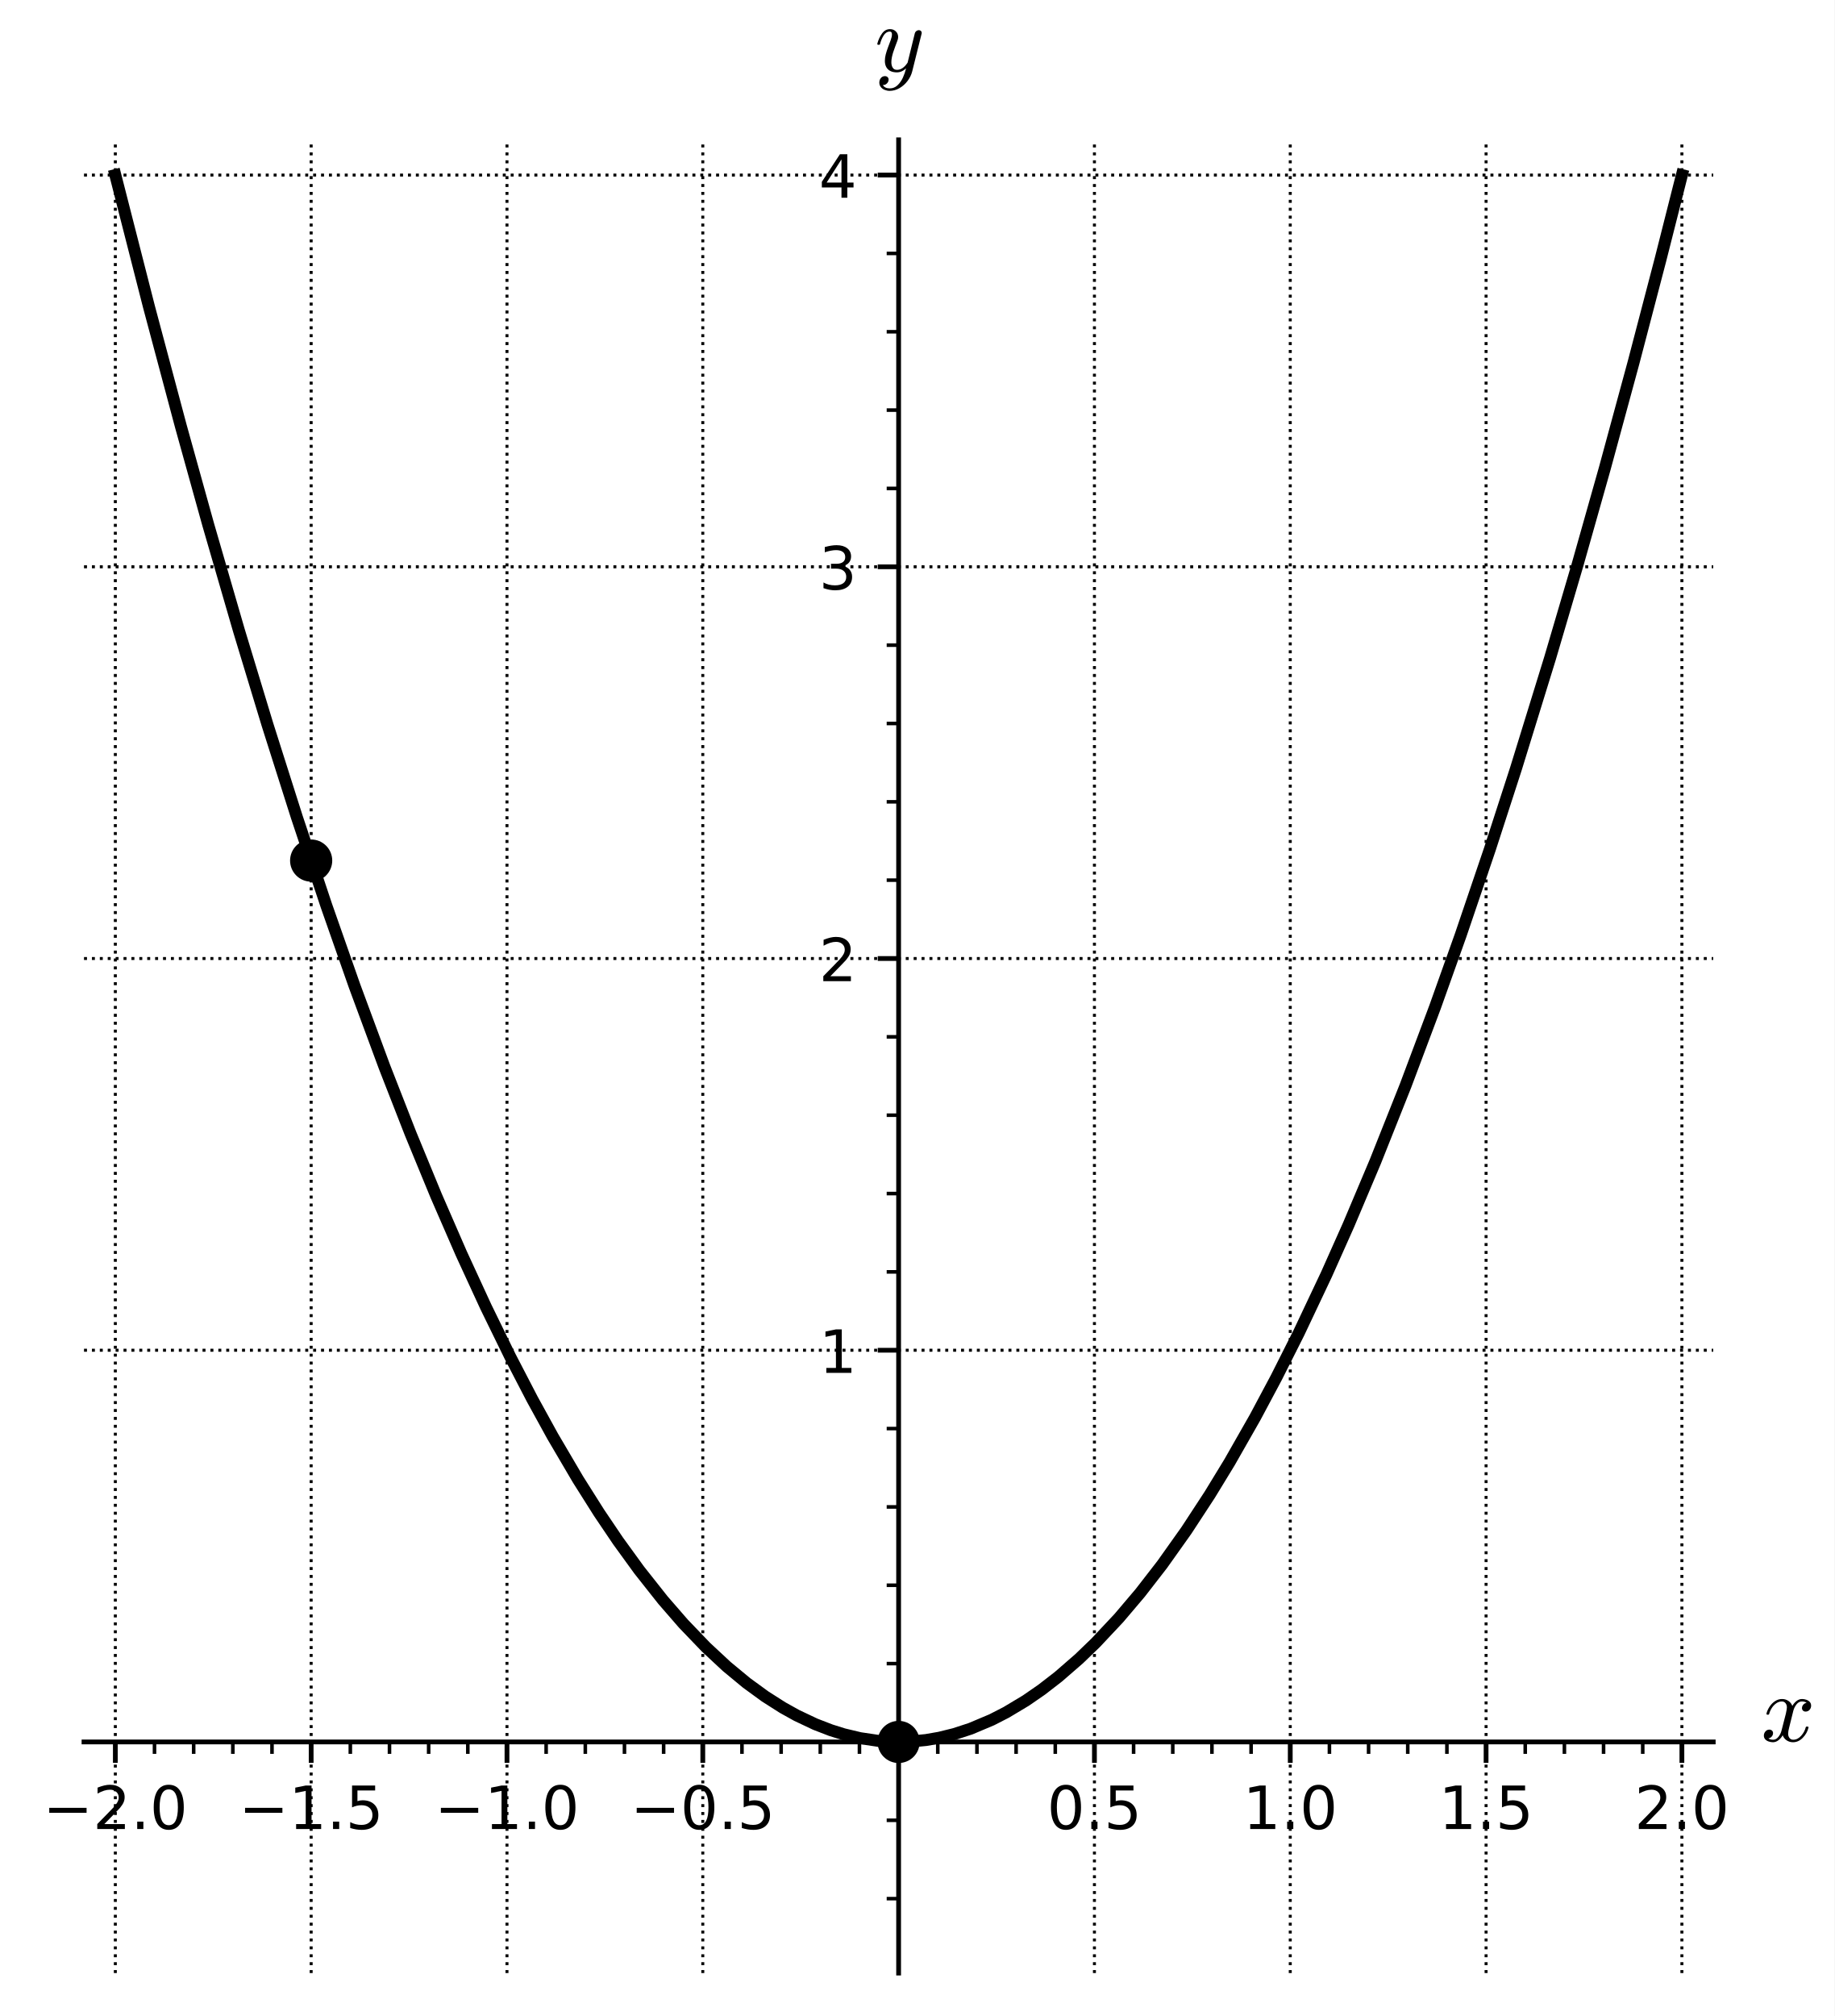
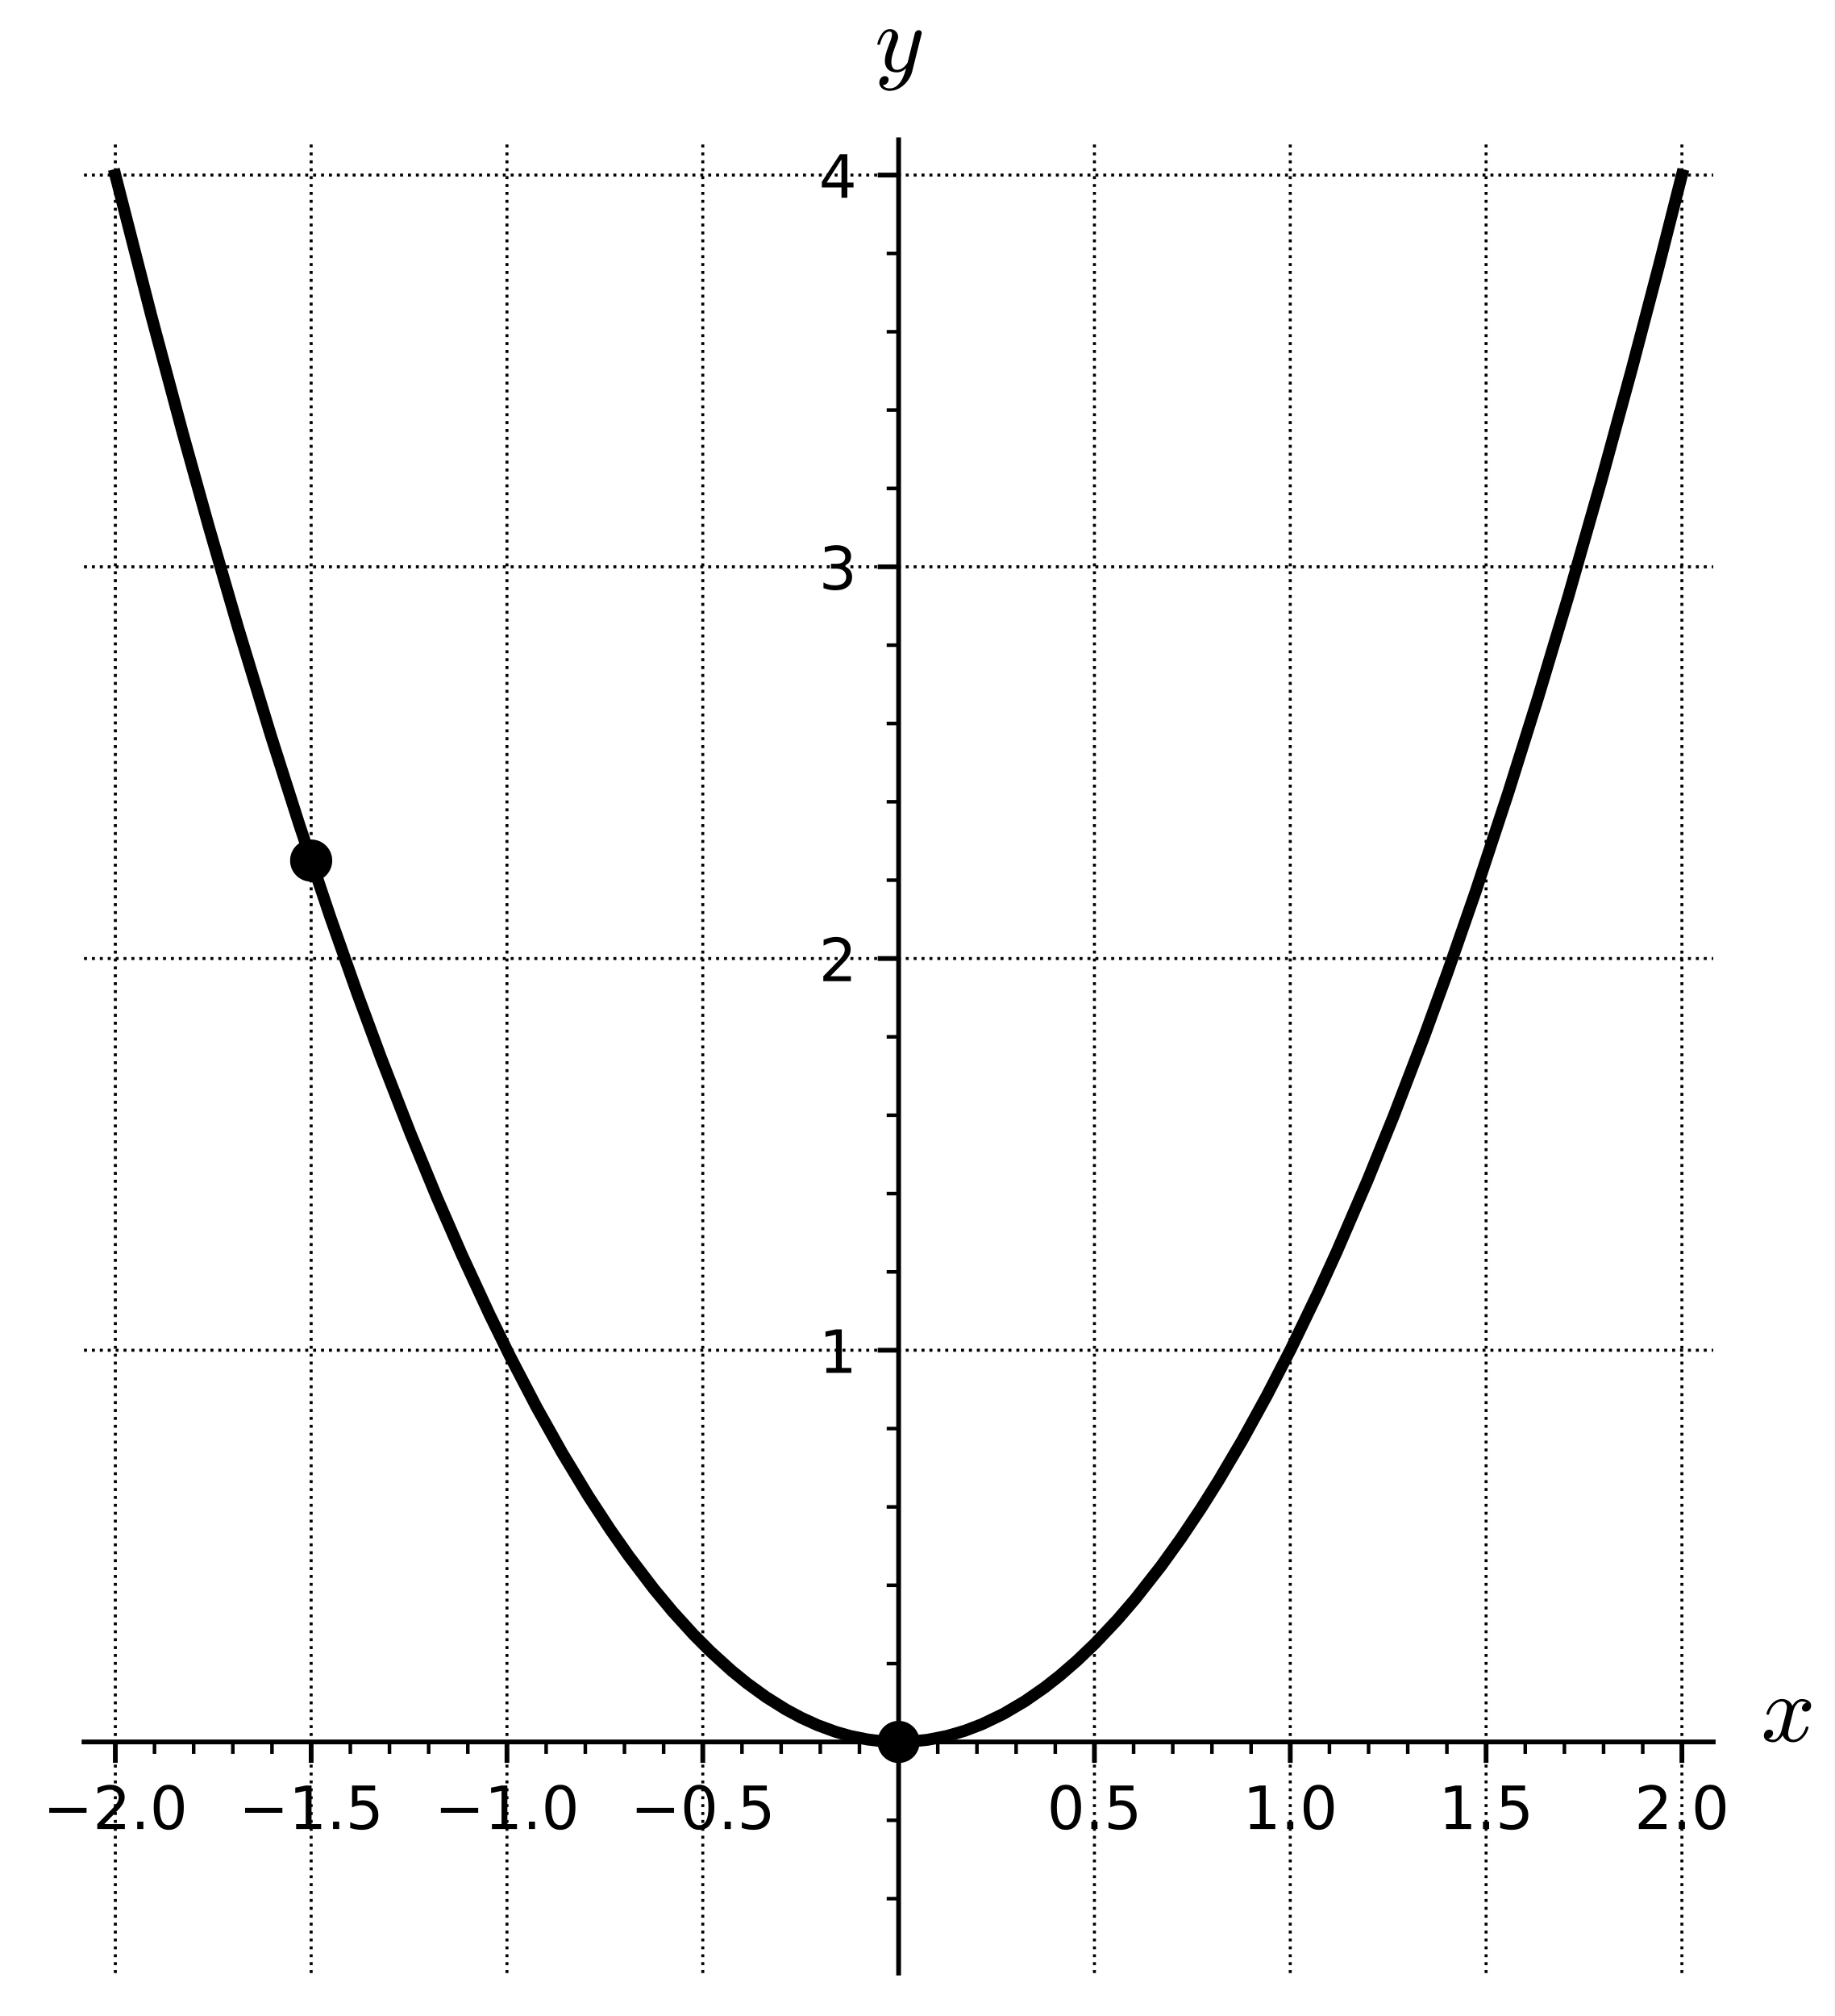
<svg xmlns="http://www.w3.org/2000/svg" xmlns:xlink="http://www.w3.org/1999/xlink" width="307.636pt" height="338.002pt" viewBox="0 0 307.636 338.002" version="1.1">
  <defs>
    <style type="text/css">*{stroke-linejoin: round; stroke-linecap: butt}</style>
  </defs>
  <g id="figure_1">
    <g id="patch_1">
      <path d="M 0 338.002  L 307.636 338.002  L 307.636 0  L 0 0  z " style="fill: #ffffff" />
    </g>
    <g id="axes_1">
      <g id="patch_2">
        <path d="M 14.087 330.803  L 287.296 330.803  L 287.296 23.442  L 14.087 23.442  z " style="fill: #ffffff" />
      </g>
      <g id="PathCollection_1">
-         <path d="M 150.692 295.59  C 151.629 295.59 152.529 295.217 153.192 294.554  C 153.855 293.891 154.227 292.992 154.227 292.054  C 154.227 291.116 153.855 290.217 153.192 289.554  C 152.529 288.891 151.629 288.519 150.692 288.519  C 149.754 288.519 148.855 288.891 148.192 289.554  C 147.529 290.217 147.156 291.116 147.156 292.054  C 147.156 292.992 147.529 293.891 148.192 294.554  C 148.855 295.217 149.754 295.59 150.692 295.59  z " clip-path="url(#pfb68def36b)" />
+         <path d="M 150.692 295.59  C 151.629 295.59 152.529 295.217 153.192 294.554  C 153.855 293.891 154.227 292.992 154.227 292.054  C 154.227 291.116 153.855 290.217 153.192 289.554  C 152.529 288.891 151.629 288.519 150.692 288.519  C 149.754 288.519 148.855 288.891 148.192 289.554  C 147.529 290.217 147.156 291.116 147.156 292.054  C 147.156 292.992 147.529 293.891 148.192 294.554  C 148.855 295.217 149.754 295.59 150.692 295.59  z " clip-path="url(#pd471af5719)" />
      </g>
      <g id="PathCollection_2">
-         <path d="M 52.179 147.82  C 53.117 147.82 54.016 147.448 54.679 146.785  C 55.342 146.122 55.715 145.223 55.715 144.285  C 55.715 143.347 55.342 142.448 54.679 141.785  C 54.016 141.122 53.117 140.749 52.179 140.749  C 51.241 140.749 50.342 141.122 49.679 141.785  C 49.016 142.448 48.643 143.347 48.643 144.285  C 48.643 145.223 49.016 146.122 49.679 146.785  C 50.342 147.448 51.241 147.82 52.179 147.82  z " clip-path="url(#pfb68def36b)" />
+         <path d="M 52.179 147.82  C 53.117 147.82 54.016 147.448 54.679 146.785  C 55.342 146.122 55.715 145.223 55.715 144.285  C 55.715 143.347 55.342 142.448 54.679 141.785  C 54.016 141.122 53.117 140.749 52.179 140.749  C 51.241 140.749 50.342 141.122 49.679 141.785  C 49.016 142.448 48.643 143.347 48.643 144.285  C 48.643 145.223 49.016 146.122 49.679 146.785  C 50.342 147.448 51.241 147.82 52.179 147.82  z " clip-path="url(#pd471af5719)" />
      </g>
      <g id="matplotlib.axis_1">
        <g id="xtick_1">
          <g id="line2d_1">
-             <path d="M 19.341 330.803  L 19.341 23.442  " clip-path="url(#pfb68def36b)" style="fill: none; stroke-dasharray: 0.5,0.825; stroke-dashoffset: 0; stroke: #000000; stroke-width: 0.5" />
+             <path d="M 19.341 330.803  L 19.341 23.442  " clip-path="url(#pd471af5719)" style="fill: none; stroke-dasharray: 0.5,0.825; stroke-dashoffset: 0; stroke: #000000; stroke-width: 0.5" />
          </g>
          <g id="line2d_2">
            <defs>
-               <path id="m65cdb72507" d="M 0 0  L 0 3.5  " style="stroke: #000000; stroke-width: 0.8" />
+               <path id="mf2f258dabb" d="M 0 0  L 0 3.5  " style="stroke: #000000; stroke-width: 0.8" />
            </defs>
            <g>
-               <use xlink:href="#m65cdb72507" x="19.341" y="292.054" style="stroke: #000000; stroke-width: 0.8" />
+               <use xlink:href="#mf2f258dabb" x="19.341" y="292.054" style="stroke: #000000; stroke-width: 0.8" />
            </g>
          </g>
          <g id="text_1">
            <g transform="translate(7.2 306.6526) scale(0.1 -0.1)">
              <defs>
                <path id="DejaVuSans-2212" d="M 678 2272  L 4684 2272  L 4684 1741  L 678 1741  L 678 2272  z " transform="scale(0.015625)" />
                <path id="DejaVuSans-32" d="M 1228 531  L 3431 531  L 3431 0  L 469 0  L 469 531  Q 828 903 1448 1529  Q 2069 2156 2228 2338  Q 2531 2678 2651 2914  Q 2772 3150 2772 3378  Q 2772 3750 2511 3984  Q 2250 4219 1831 4219  Q 1534 4219 1204 4116  Q 875 4013 500 3803  L 500 4441  Q 881 4594 1212 4672  Q 1544 4750 1819 4750  Q 2544 4750 2975 4387  Q 3406 4025 3406 3419  Q 3406 3131 3298 2873  Q 3191 2616 2906 2266  Q 2828 2175 2409 1742  Q 1991 1309 1228 531  z " transform="scale(0.015625)" />
                <path id="DejaVuSans-2e" d="M 684 794  L 1344 794  L 1344 0  L 684 0  L 684 794  z " transform="scale(0.015625)" />
                <path id="DejaVuSans-30" d="M 2034 4250  Q 1547 4250 1301 3770  Q 1056 3291 1056 2328  Q 1056 1369 1301 889  Q 1547 409 2034 409  Q 2525 409 2770 889  Q 3016 1369 3016 2328  Q 3016 3291 2770 3770  Q 2525 4250 2034 4250  z M 2034 4750  Q 2819 4750 3233 4129  Q 3647 3509 3647 2328  Q 3647 1150 3233 529  Q 2819 -91 2034 -91  Q 1250 -91 836 529  Q 422 1150 422 2328  Q 422 3509 836 4129  Q 1250 4750 2034 4750  z " transform="scale(0.015625)" />
              </defs>
              <use xlink:href="#DejaVuSans-2212" />
              <use xlink:href="#DejaVuSans-32" x="83.789" />
              <use xlink:href="#DejaVuSans-2e" x="147.412" />
              <use xlink:href="#DejaVuSans-30" x="179.199" />
            </g>
          </g>
        </g>
        <g id="xtick_2">
          <g id="line2d_3">
-             <path d="M 52.179 330.803  L 52.179 23.442  " clip-path="url(#pfb68def36b)" style="fill: none; stroke-dasharray: 0.5,0.825; stroke-dashoffset: 0; stroke: #000000; stroke-width: 0.5" />
+             <path d="M 52.179 330.803  L 52.179 23.442  " clip-path="url(#pd471af5719)" style="fill: none; stroke-dasharray: 0.5,0.825; stroke-dashoffset: 0; stroke: #000000; stroke-width: 0.5" />
          </g>
          <g id="line2d_4">
            <g>
-               <use xlink:href="#m65cdb72507" x="52.179" y="292.054" style="stroke: #000000; stroke-width: 0.8" />
+               <use xlink:href="#mf2f258dabb" x="52.179" y="292.054" style="stroke: #000000; stroke-width: 0.8" />
            </g>
          </g>
          <g id="text_2">
            <g transform="translate(40.03761 306.6526) scale(0.1 -0.1)">
              <defs>
                <path id="DejaVuSans-31" d="M 794 531  L 1825 531  L 1825 4091  L 703 3866  L 703 4441  L 1819 4666  L 2450 4666  L 2450 531  L 3481 531  L 3481 0  L 794 0  L 794 531  z " transform="scale(0.015625)" />
                <path id="DejaVuSans-35" d="M 691 4666  L 3169 4666  L 3169 4134  L 1269 4134  L 1269 2991  Q 1406 3038 1543 3061  Q 1681 3084 1819 3084  Q 2600 3084 3056 2656  Q 3513 2228 3513 1497  Q 3513 744 3044 326  Q 2575 -91 1722 -91  Q 1428 -91 1123 -41  Q 819 9 494 109  L 494 744  Q 775 591 1075 516  Q 1375 441 1709 441  Q 2250 441 2565 725  Q 2881 1009 2881 1497  Q 2881 1984 2565 2268  Q 2250 2553 1709 2553  Q 1456 2553 1204 2497  Q 953 2441 691 2322  L 691 4666  z " transform="scale(0.015625)" />
              </defs>
              <use xlink:href="#DejaVuSans-2212" />
              <use xlink:href="#DejaVuSans-31" x="83.789" />
              <use xlink:href="#DejaVuSans-2e" x="147.412" />
              <use xlink:href="#DejaVuSans-35" x="179.199" />
            </g>
          </g>
        </g>
        <g id="xtick_3">
          <g id="line2d_5">
-             <path d="M 85.017 330.803  L 85.017 23.442  " clip-path="url(#pfb68def36b)" style="fill: none; stroke-dasharray: 0.5,0.825; stroke-dashoffset: 0; stroke: #000000; stroke-width: 0.5" />
+             <path d="M 85.017 330.803  L 85.017 23.442  " clip-path="url(#pd471af5719)" style="fill: none; stroke-dasharray: 0.5,0.825; stroke-dashoffset: 0; stroke: #000000; stroke-width: 0.5" />
          </g>
          <g id="line2d_6">
            <g>
-               <use xlink:href="#m65cdb72507" x="85.017" y="292.054" style="stroke: #000000; stroke-width: 0.8" />
+               <use xlink:href="#mf2f258dabb" x="85.017" y="292.054" style="stroke: #000000; stroke-width: 0.8" />
            </g>
          </g>
          <g id="text_3">
            <g transform="translate(72.87521 306.6526) scale(0.1 -0.1)">
              <use xlink:href="#DejaVuSans-2212" />
              <use xlink:href="#DejaVuSans-31" x="83.789" />
              <use xlink:href="#DejaVuSans-2e" x="147.412" />
              <use xlink:href="#DejaVuSans-30" x="179.199" />
            </g>
          </g>
        </g>
        <g id="xtick_4">
          <g id="line2d_7">
-             <path d="M 117.854 330.803  L 117.854 23.442  " clip-path="url(#pfb68def36b)" style="fill: none; stroke-dasharray: 0.5,0.825; stroke-dashoffset: 0; stroke: #000000; stroke-width: 0.5" />
+             <path d="M 117.854 330.803  L 117.854 23.442  " clip-path="url(#pd471af5719)" style="fill: none; stroke-dasharray: 0.5,0.825; stroke-dashoffset: 0; stroke: #000000; stroke-width: 0.5" />
          </g>
          <g id="line2d_8">
            <g>
-               <use xlink:href="#m65cdb72507" x="117.854" y="292.054" style="stroke: #000000; stroke-width: 0.8" />
+               <use xlink:href="#mf2f258dabb" x="117.854" y="292.054" style="stroke: #000000; stroke-width: 0.8" />
            </g>
          </g>
          <g id="text_4">
            <g transform="translate(105.7128 306.6526) scale(0.1 -0.1)">
              <use xlink:href="#DejaVuSans-2212" />
              <use xlink:href="#DejaVuSans-30" x="83.789" />
              <use xlink:href="#DejaVuSans-2e" x="147.412" />
              <use xlink:href="#DejaVuSans-35" x="179.199" />
            </g>
          </g>
        </g>
        <g id="xtick_5">
          <g id="line2d_9">
-             <path d="M 150.692 330.803  L 150.692 23.442  " clip-path="url(#pfb68def36b)" style="fill: none; stroke-dasharray: 0.5,0.825; stroke-dashoffset: 0; stroke: #000000; stroke-width: 0.5" />
+             <path d="M 150.692 330.803  L 150.692 23.442  " clip-path="url(#pd471af5719)" style="fill: none; stroke-dasharray: 0.5,0.825; stroke-dashoffset: 0; stroke: #000000; stroke-width: 0.5" />
          </g>
          <g id="line2d_10">
            <g>
-               <use xlink:href="#m65cdb72507" x="150.692" y="292.054" style="stroke: #000000; stroke-width: 0.8" />
+               <use xlink:href="#mf2f258dabb" x="150.692" y="292.054" style="stroke: #000000; stroke-width: 0.8" />
            </g>
          </g>
        </g>
        <g id="xtick_6">
          <g id="line2d_11">
-             <path d="M 183.529 330.803  L 183.529 23.442  " clip-path="url(#pfb68def36b)" style="fill: none; stroke-dasharray: 0.5,0.825; stroke-dashoffset: 0; stroke: #000000; stroke-width: 0.5" />
+             <path d="M 183.529 330.803  L 183.529 23.442  " clip-path="url(#pd471af5719)" style="fill: none; stroke-dasharray: 0.5,0.825; stroke-dashoffset: 0; stroke: #000000; stroke-width: 0.5" />
          </g>
          <g id="line2d_12">
            <g>
-               <use xlink:href="#m65cdb72507" x="183.529" y="292.054" style="stroke: #000000; stroke-width: 0.8" />
+               <use xlink:href="#mf2f258dabb" x="183.529" y="292.054" style="stroke: #000000; stroke-width: 0.8" />
            </g>
          </g>
          <g id="text_5">
            <g transform="translate(175.5779 306.6526) scale(0.1 -0.1)">
              <use xlink:href="#DejaVuSans-30" />
              <use xlink:href="#DejaVuSans-2e" x="63.623" />
              <use xlink:href="#DejaVuSans-35" x="95.41" />
            </g>
          </g>
        </g>
        <g id="xtick_7">
          <g id="line2d_13">
-             <path d="M 216.367 330.803  L 216.367 23.442  " clip-path="url(#pfb68def36b)" style="fill: none; stroke-dasharray: 0.5,0.825; stroke-dashoffset: 0; stroke: #000000; stroke-width: 0.5" />
+             <path d="M 216.367 330.803  L 216.367 23.442  " clip-path="url(#pd471af5719)" style="fill: none; stroke-dasharray: 0.5,0.825; stroke-dashoffset: 0; stroke: #000000; stroke-width: 0.5" />
          </g>
          <g id="line2d_14">
            <g>
-               <use xlink:href="#m65cdb72507" x="216.367" y="292.054" style="stroke: #000000; stroke-width: 0.8" />
+               <use xlink:href="#mf2f258dabb" x="216.367" y="292.054" style="stroke: #000000; stroke-width: 0.8" />
            </g>
          </g>
          <g id="text_6">
            <g transform="translate(208.4155 306.6526) scale(0.1 -0.1)">
              <use xlink:href="#DejaVuSans-31" />
              <use xlink:href="#DejaVuSans-2e" x="63.623" />
              <use xlink:href="#DejaVuSans-30" x="95.41" />
            </g>
          </g>
        </g>
        <g id="xtick_8">
          <g id="line2d_15">
-             <path d="M 249.205 330.803  L 249.205 23.442  " clip-path="url(#pfb68def36b)" style="fill: none; stroke-dasharray: 0.5,0.825; stroke-dashoffset: 0; stroke: #000000; stroke-width: 0.5" />
+             <path d="M 249.205 330.803  L 249.205 23.442  " clip-path="url(#pd471af5719)" style="fill: none; stroke-dasharray: 0.5,0.825; stroke-dashoffset: 0; stroke: #000000; stroke-width: 0.5" />
          </g>
          <g id="line2d_16">
            <g>
-               <use xlink:href="#m65cdb72507" x="249.205" y="292.054" style="stroke: #000000; stroke-width: 0.8" />
+               <use xlink:href="#mf2f258dabb" x="249.205" y="292.054" style="stroke: #000000; stroke-width: 0.8" />
            </g>
          </g>
          <g id="text_7">
            <g transform="translate(241.2531 306.6526) scale(0.1 -0.1)">
              <use xlink:href="#DejaVuSans-31" />
              <use xlink:href="#DejaVuSans-2e" x="63.623" />
              <use xlink:href="#DejaVuSans-35" x="95.41" />
            </g>
          </g>
        </g>
        <g id="xtick_9">
          <g id="line2d_17">
-             <path d="M 282.042 330.803  L 282.042 23.442  " clip-path="url(#pfb68def36b)" style="fill: none; stroke-dasharray: 0.5,0.825; stroke-dashoffset: 0; stroke: #000000; stroke-width: 0.5" />
+             <path d="M 282.042 330.803  L 282.042 23.442  " clip-path="url(#pd471af5719)" style="fill: none; stroke-dasharray: 0.5,0.825; stroke-dashoffset: 0; stroke: #000000; stroke-width: 0.5" />
          </g>
          <g id="line2d_18">
            <g>
-               <use xlink:href="#m65cdb72507" x="282.042" y="292.054" style="stroke: #000000; stroke-width: 0.8" />
+               <use xlink:href="#mf2f258dabb" x="282.042" y="292.054" style="stroke: #000000; stroke-width: 0.8" />
            </g>
          </g>
          <g id="text_8">
            <g transform="translate(274.0907 306.6526) scale(0.1 -0.1)">
              <use xlink:href="#DejaVuSans-32" />
              <use xlink:href="#DejaVuSans-2e" x="63.623" />
              <use xlink:href="#DejaVuSans-30" x="95.41" />
            </g>
          </g>
        </g>
        <g id="xtick_10">
          <g id="line2d_19">
            <defs>
-               <path id="m389928e5af" d="M 0 0  L 0 2  " style="stroke: #000000; stroke-width: 0.6" />
+               <path id="m8ce2045d77" d="M 0 0  L 0 2  " style="stroke: #000000; stroke-width: 0.6" />
            </defs>
            <g>
-               <use xlink:href="#m389928e5af" x="25.909" y="292.054" style="stroke: #000000; stroke-width: 0.6" />
+               <use xlink:href="#m8ce2045d77" x="25.909" y="292.054" style="stroke: #000000; stroke-width: 0.6" />
            </g>
          </g>
        </g>
        <g id="xtick_11">
          <g id="line2d_20">
            <g>
-               <use xlink:href="#m389928e5af" x="32.476" y="292.054" style="stroke: #000000; stroke-width: 0.6" />
+               <use xlink:href="#m8ce2045d77" x="32.476" y="292.054" style="stroke: #000000; stroke-width: 0.6" />
            </g>
          </g>
        </g>
        <g id="xtick_12">
          <g id="line2d_21">
            <g>
-               <use xlink:href="#m389928e5af" x="39.044" y="292.054" style="stroke: #000000; stroke-width: 0.6" />
+               <use xlink:href="#m8ce2045d77" x="39.044" y="292.054" style="stroke: #000000; stroke-width: 0.6" />
            </g>
          </g>
        </g>
        <g id="xtick_13">
          <g id="line2d_22">
            <g>
-               <use xlink:href="#m389928e5af" x="45.611" y="292.054" style="stroke: #000000; stroke-width: 0.6" />
+               <use xlink:href="#m8ce2045d77" x="45.611" y="292.054" style="stroke: #000000; stroke-width: 0.6" />
            </g>
          </g>
        </g>
        <g id="xtick_14">
          <g id="line2d_23">
            <g>
-               <use xlink:href="#m389928e5af" x="58.747" y="292.054" style="stroke: #000000; stroke-width: 0.6" />
+               <use xlink:href="#m8ce2045d77" x="58.747" y="292.054" style="stroke: #000000; stroke-width: 0.6" />
            </g>
          </g>
        </g>
        <g id="xtick_15">
          <g id="line2d_24">
            <g>
-               <use xlink:href="#m389928e5af" x="65.314" y="292.054" style="stroke: #000000; stroke-width: 0.6" />
+               <use xlink:href="#m8ce2045d77" x="65.314" y="292.054" style="stroke: #000000; stroke-width: 0.6" />
            </g>
          </g>
        </g>
        <g id="xtick_16">
          <g id="line2d_25">
            <g>
-               <use xlink:href="#m389928e5af" x="71.882" y="292.054" style="stroke: #000000; stroke-width: 0.6" />
+               <use xlink:href="#m8ce2045d77" x="71.882" y="292.054" style="stroke: #000000; stroke-width: 0.6" />
            </g>
          </g>
        </g>
        <g id="xtick_17">
          <g id="line2d_26">
            <g>
-               <use xlink:href="#m389928e5af" x="78.449" y="292.054" style="stroke: #000000; stroke-width: 0.6" />
+               <use xlink:href="#m8ce2045d77" x="78.449" y="292.054" style="stroke: #000000; stroke-width: 0.6" />
            </g>
          </g>
        </g>
        <g id="xtick_18">
          <g id="line2d_27">
            <g>
-               <use xlink:href="#m389928e5af" x="91.584" y="292.054" style="stroke: #000000; stroke-width: 0.6" />
+               <use xlink:href="#m8ce2045d77" x="91.584" y="292.054" style="stroke: #000000; stroke-width: 0.6" />
            </g>
          </g>
        </g>
        <g id="xtick_19">
          <g id="line2d_28">
            <g>
-               <use xlink:href="#m389928e5af" x="98.152" y="292.054" style="stroke: #000000; stroke-width: 0.6" />
+               <use xlink:href="#m8ce2045d77" x="98.152" y="292.054" style="stroke: #000000; stroke-width: 0.6" />
            </g>
          </g>
        </g>
        <g id="xtick_20">
          <g id="line2d_29">
            <g>
-               <use xlink:href="#m389928e5af" x="104.719" y="292.054" style="stroke: #000000; stroke-width: 0.6" />
+               <use xlink:href="#m8ce2045d77" x="104.719" y="292.054" style="stroke: #000000; stroke-width: 0.6" />
            </g>
          </g>
        </g>
        <g id="xtick_21">
          <g id="line2d_30">
            <g>
-               <use xlink:href="#m389928e5af" x="111.287" y="292.054" style="stroke: #000000; stroke-width: 0.6" />
+               <use xlink:href="#m8ce2045d77" x="111.287" y="292.054" style="stroke: #000000; stroke-width: 0.6" />
            </g>
          </g>
        </g>
        <g id="xtick_22">
          <g id="line2d_31">
            <g>
-               <use xlink:href="#m389928e5af" x="124.422" y="292.054" style="stroke: #000000; stroke-width: 0.6" />
+               <use xlink:href="#m8ce2045d77" x="124.422" y="292.054" style="stroke: #000000; stroke-width: 0.6" />
            </g>
          </g>
        </g>
        <g id="xtick_23">
          <g id="line2d_32">
            <g>
-               <use xlink:href="#m389928e5af" x="130.989" y="292.054" style="stroke: #000000; stroke-width: 0.6" />
+               <use xlink:href="#m8ce2045d77" x="130.989" y="292.054" style="stroke: #000000; stroke-width: 0.6" />
            </g>
          </g>
        </g>
        <g id="xtick_24">
          <g id="line2d_33">
            <g>
-               <use xlink:href="#m389928e5af" x="137.557" y="292.054" style="stroke: #000000; stroke-width: 0.6" />
+               <use xlink:href="#m8ce2045d77" x="137.557" y="292.054" style="stroke: #000000; stroke-width: 0.6" />
            </g>
          </g>
        </g>
        <g id="xtick_25">
          <g id="line2d_34">
            <g>
-               <use xlink:href="#m389928e5af" x="144.124" y="292.054" style="stroke: #000000; stroke-width: 0.6" />
+               <use xlink:href="#m8ce2045d77" x="144.124" y="292.054" style="stroke: #000000; stroke-width: 0.6" />
            </g>
          </g>
        </g>
        <g id="xtick_26">
          <g id="line2d_35">
            <g>
-               <use xlink:href="#m389928e5af" x="157.259" y="292.054" style="stroke: #000000; stroke-width: 0.6" />
+               <use xlink:href="#m8ce2045d77" x="157.259" y="292.054" style="stroke: #000000; stroke-width: 0.6" />
            </g>
          </g>
        </g>
        <g id="xtick_27">
          <g id="line2d_36">
            <g>
-               <use xlink:href="#m389928e5af" x="163.827" y="292.054" style="stroke: #000000; stroke-width: 0.6" />
+               <use xlink:href="#m8ce2045d77" x="163.827" y="292.054" style="stroke: #000000; stroke-width: 0.6" />
            </g>
          </g>
        </g>
        <g id="xtick_28">
          <g id="line2d_37">
            <g>
-               <use xlink:href="#m389928e5af" x="170.394" y="292.054" style="stroke: #000000; stroke-width: 0.6" />
+               <use xlink:href="#m8ce2045d77" x="170.394" y="292.054" style="stroke: #000000; stroke-width: 0.6" />
            </g>
          </g>
        </g>
        <g id="xtick_29">
          <g id="line2d_38">
            <g>
-               <use xlink:href="#m389928e5af" x="176.962" y="292.054" style="stroke: #000000; stroke-width: 0.6" />
+               <use xlink:href="#m8ce2045d77" x="176.962" y="292.054" style="stroke: #000000; stroke-width: 0.6" />
            </g>
          </g>
        </g>
        <g id="xtick_30">
          <g id="line2d_39">
            <g>
-               <use xlink:href="#m389928e5af" x="190.097" y="292.054" style="stroke: #000000; stroke-width: 0.6" />
+               <use xlink:href="#m8ce2045d77" x="190.097" y="292.054" style="stroke: #000000; stroke-width: 0.6" />
            </g>
          </g>
        </g>
        <g id="xtick_31">
          <g id="line2d_40">
            <g>
-               <use xlink:href="#m389928e5af" x="196.664" y="292.054" style="stroke: #000000; stroke-width: 0.6" />
+               <use xlink:href="#m8ce2045d77" x="196.664" y="292.054" style="stroke: #000000; stroke-width: 0.6" />
            </g>
          </g>
        </g>
        <g id="xtick_32">
          <g id="line2d_41">
            <g>
-               <use xlink:href="#m389928e5af" x="203.232" y="292.054" style="stroke: #000000; stroke-width: 0.6" />
+               <use xlink:href="#m8ce2045d77" x="203.232" y="292.054" style="stroke: #000000; stroke-width: 0.6" />
            </g>
          </g>
        </g>
        <g id="xtick_33">
          <g id="line2d_42">
            <g>
-               <use xlink:href="#m389928e5af" x="209.8" y="292.054" style="stroke: #000000; stroke-width: 0.6" />
+               <use xlink:href="#m8ce2045d77" x="209.8" y="292.054" style="stroke: #000000; stroke-width: 0.6" />
            </g>
          </g>
        </g>
        <g id="xtick_34">
          <g id="line2d_43">
            <g>
-               <use xlink:href="#m389928e5af" x="222.935" y="292.054" style="stroke: #000000; stroke-width: 0.6" />
+               <use xlink:href="#m8ce2045d77" x="222.935" y="292.054" style="stroke: #000000; stroke-width: 0.6" />
            </g>
          </g>
        </g>
        <g id="xtick_35">
          <g id="line2d_44">
            <g>
-               <use xlink:href="#m389928e5af" x="229.502" y="292.054" style="stroke: #000000; stroke-width: 0.6" />
+               <use xlink:href="#m8ce2045d77" x="229.502" y="292.054" style="stroke: #000000; stroke-width: 0.6" />
            </g>
          </g>
        </g>
        <g id="xtick_36">
          <g id="line2d_45">
            <g>
-               <use xlink:href="#m389928e5af" x="236.07" y="292.054" style="stroke: #000000; stroke-width: 0.6" />
+               <use xlink:href="#m8ce2045d77" x="236.07" y="292.054" style="stroke: #000000; stroke-width: 0.6" />
            </g>
          </g>
        </g>
        <g id="xtick_37">
          <g id="line2d_46">
            <g>
-               <use xlink:href="#m389928e5af" x="242.637" y="292.054" style="stroke: #000000; stroke-width: 0.6" />
+               <use xlink:href="#m8ce2045d77" x="242.637" y="292.054" style="stroke: #000000; stroke-width: 0.6" />
            </g>
          </g>
        </g>
        <g id="xtick_38">
          <g id="line2d_47">
            <g>
-               <use xlink:href="#m389928e5af" x="255.772" y="292.054" style="stroke: #000000; stroke-width: 0.6" />
+               <use xlink:href="#m8ce2045d77" x="255.772" y="292.054" style="stroke: #000000; stroke-width: 0.6" />
            </g>
          </g>
        </g>
        <g id="xtick_39">
          <g id="line2d_48">
            <g>
-               <use xlink:href="#m389928e5af" x="262.34" y="292.054" style="stroke: #000000; stroke-width: 0.6" />
+               <use xlink:href="#m8ce2045d77" x="262.34" y="292.054" style="stroke: #000000; stroke-width: 0.6" />
            </g>
          </g>
        </g>
        <g id="xtick_40">
          <g id="line2d_49">
            <g>
-               <use xlink:href="#m389928e5af" x="268.907" y="292.054" style="stroke: #000000; stroke-width: 0.6" />
+               <use xlink:href="#m8ce2045d77" x="268.907" y="292.054" style="stroke: #000000; stroke-width: 0.6" />
            </g>
          </g>
        </g>
        <g id="xtick_41">
          <g id="line2d_50">
            <g>
-               <use xlink:href="#m389928e5af" x="275.475" y="292.054" style="stroke: #000000; stroke-width: 0.6" />
+               <use xlink:href="#m8ce2045d77" x="275.475" y="292.054" style="stroke: #000000; stroke-width: 0.6" />
            </g>
          </g>
        </g>
        <g id="text_9">
          <g transform="translate(295.2963 292.0541) scale(0.16 -0.16)">
            <defs>
              <path id="Cmmi10-78" d="M 500 184  Q 613 97 819 97  Q 1019 97 1172 289  Q 1325 481 1381 709  L 1672 1844  Q 1741 2153 1741 2266  Q 1741 2425 1652 2544  Q 1563 2663 1403 2663  Q 1200 2663 1022 2536  Q 844 2409 722 2214  Q 600 2019 550 1819  Q 538 1778 500 1778  L 422 1778  Q 372 1778 372 1838  L 372 1856  Q 434 2094 584 2320  Q 734 2547 951 2687  Q 1169 2828 1416 2828  Q 1650 2828 1839 2703  Q 2028 2578 2106 2363  Q 2216 2559 2386 2693  Q 2556 2828 2759 2828  Q 2897 2828 3040 2779  Q 3184 2731 3275 2631  Q 3366 2531 3366 2381  Q 3366 2219 3261 2101  Q 3156 1984 2994 1984  Q 2891 1984 2822 2050  Q 2753 2116 2753 2216  Q 2753 2350 2845 2451  Q 2938 2553 3066 2572  Q 2950 2663 2747 2663  Q 2541 2663 2389 2472  Q 2238 2281 2175 2047  L 1894 916  Q 1825 659 1825 494  Q 1825 331 1917 214  Q 2009 97 2163 97  Q 2463 97 2698 361  Q 2934 625 3009 941  Q 3022 978 3059 978  L 3138 978  Q 3163 978 3178 961  Q 3194 944 3194 922  Q 3194 916 3188 903  Q 3097 522 2806 225  Q 2516 -72 2150 -72  Q 1916 -72 1727 54  Q 1538 181 1459 397  Q 1359 209 1182 68  Q 1006 -72 806 -72  Q 669 -72 523 -23  Q 378 25 287 125  Q 197 225 197 378  Q 197 528 301 651  Q 406 775 563 775  Q 669 775 741 711  Q 813 647 813 544  Q 813 409 723 309  Q 634 209 500 184  z " transform="scale(0.015625)" />
            </defs>
            <use xlink:href="#Cmmi10-78" transform="translate(0 0.8125)" />
          </g>
        </g>
      </g>
      <g id="matplotlib.axis_2">
        <g id="ytick_1">
          <g id="line2d_51">
-             <path d="M 14.087 292.054  L 287.296 292.054  " clip-path="url(#pfb68def36b)" style="fill: none; stroke-dasharray: 0.5,0.825; stroke-dashoffset: 0; stroke: #000000; stroke-width: 0.5" />
+             <path d="M 14.087 292.054  L 287.296 292.054  " clip-path="url(#pd471af5719)" style="fill: none; stroke-dasharray: 0.5,0.825; stroke-dashoffset: 0; stroke: #000000; stroke-width: 0.5" />
          </g>
          <g id="line2d_52">
            <defs>
-               <path id="m642cd73696" d="M 0 0  L -3.5 0  " style="stroke: #000000; stroke-width: 0.8" />
+               <path id="mc1cc295243" d="M 0 0  L -3.5 0  " style="stroke: #000000; stroke-width: 0.8" />
            </defs>
            <g>
-               <use xlink:href="#m642cd73696" x="150.692" y="292.054" style="stroke: #000000; stroke-width: 0.8" />
+               <use xlink:href="#mc1cc295243" x="150.692" y="292.054" style="stroke: #000000; stroke-width: 0.8" />
            </g>
          </g>
        </g>
        <g id="ytick_2">
          <g id="line2d_53">
-             <path d="M 14.087 226.379  L 287.296 226.379  " clip-path="url(#pfb68def36b)" style="fill: none; stroke-dasharray: 0.5,0.825; stroke-dashoffset: 0; stroke: #000000; stroke-width: 0.5" />
+             <path d="M 14.087 226.379  L 287.296 226.379  " clip-path="url(#pd471af5719)" style="fill: none; stroke-dasharray: 0.5,0.825; stroke-dashoffset: 0; stroke: #000000; stroke-width: 0.5" />
          </g>
          <g id="line2d_54">
            <g>
-               <use xlink:href="#m642cd73696" x="150.692" y="226.379" style="stroke: #000000; stroke-width: 0.8" />
+               <use xlink:href="#mc1cc295243" x="150.692" y="226.379" style="stroke: #000000; stroke-width: 0.8" />
            </g>
          </g>
          <g id="text_10">
            <g transform="translate(137.3293 230.1781) scale(0.1 -0.1)">
              <use xlink:href="#DejaVuSans-31" />
            </g>
          </g>
        </g>
        <g id="ytick_3">
          <g id="line2d_55">
-             <path d="M 14.087 160.704  L 287.296 160.704  " clip-path="url(#pfb68def36b)" style="fill: none; stroke-dasharray: 0.5,0.825; stroke-dashoffset: 0; stroke: #000000; stroke-width: 0.5" />
+             <path d="M 14.087 160.704  L 287.296 160.704  " clip-path="url(#pd471af5719)" style="fill: none; stroke-dasharray: 0.5,0.825; stroke-dashoffset: 0; stroke: #000000; stroke-width: 0.5" />
          </g>
          <g id="line2d_56">
            <g>
-               <use xlink:href="#m642cd73696" x="150.692" y="160.704" style="stroke: #000000; stroke-width: 0.8" />
+               <use xlink:href="#mc1cc295243" x="150.692" y="160.704" style="stroke: #000000; stroke-width: 0.8" />
            </g>
          </g>
          <g id="text_11">
            <g transform="translate(137.3293 164.5029) scale(0.1 -0.1)">
              <use xlink:href="#DejaVuSans-32" />
            </g>
          </g>
        </g>
        <g id="ytick_4">
          <g id="line2d_57">
-             <path d="M 14.087 95.028  L 287.296 95.028  " clip-path="url(#pfb68def36b)" style="fill: none; stroke-dasharray: 0.5,0.825; stroke-dashoffset: 0; stroke: #000000; stroke-width: 0.5" />
+             <path d="M 14.087 95.028  L 287.296 95.028  " clip-path="url(#pd471af5719)" style="fill: none; stroke-dasharray: 0.5,0.825; stroke-dashoffset: 0; stroke: #000000; stroke-width: 0.5" />
          </g>
          <g id="line2d_58">
            <g>
-               <use xlink:href="#m642cd73696" x="150.692" y="95.028" style="stroke: #000000; stroke-width: 0.8" />
+               <use xlink:href="#mc1cc295243" x="150.692" y="95.028" style="stroke: #000000; stroke-width: 0.8" />
            </g>
          </g>
          <g id="text_12">
            <g transform="translate(137.3293 98.8277) scale(0.1 -0.1)">
              <defs>
                <path id="DejaVuSans-33" d="M 2597 2516  Q 3050 2419 3304 2112  Q 3559 1806 3559 1356  Q 3559 666 3084 287  Q 2609 -91 1734 -91  Q 1441 -91 1130 -33  Q 819 25 488 141  L 488 750  Q 750 597 1062 519  Q 1375 441 1716 441  Q 2309 441 2620 675  Q 2931 909 2931 1356  Q 2931 1769 2642 2001  Q 2353 2234 1838 2234  L 1294 2234  L 1294 2753  L 1863 2753  Q 2328 2753 2575 2939  Q 2822 3125 2822 3475  Q 2822 3834 2567 4026  Q 2313 4219 1838 4219  Q 1578 4219 1281 4162  Q 984 4106 628 3988  L 628 4550  Q 988 4650 1302 4700  Q 1616 4750 1894 4750  Q 2613 4750 3031 4423  Q 3450 4097 3450 3541  Q 3450 3153 3228 2886  Q 3006 2619 2597 2516  z " transform="scale(0.015625)" />
              </defs>
              <use xlink:href="#DejaVuSans-33" />
            </g>
          </g>
        </g>
        <g id="ytick_5">
          <g id="line2d_59">
-             <path d="M 14.087 29.353  L 287.296 29.353  " clip-path="url(#pfb68def36b)" style="fill: none; stroke-dasharray: 0.5,0.825; stroke-dashoffset: 0; stroke: #000000; stroke-width: 0.5" />
+             <path d="M 14.087 29.353  L 287.296 29.353  " clip-path="url(#pd471af5719)" style="fill: none; stroke-dasharray: 0.5,0.825; stroke-dashoffset: 0; stroke: #000000; stroke-width: 0.5" />
          </g>
          <g id="line2d_60">
            <g>
-               <use xlink:href="#m642cd73696" x="150.692" y="29.353" style="stroke: #000000; stroke-width: 0.8" />
+               <use xlink:href="#mc1cc295243" x="150.692" y="29.353" style="stroke: #000000; stroke-width: 0.8" />
            </g>
          </g>
          <g id="text_13">
            <g transform="translate(137.3293 33.15249) scale(0.1 -0.1)">
              <defs>
                <path id="DejaVuSans-34" d="M 2419 4116  L 825 1625  L 2419 1625  L 2419 4116  z M 2253 4666  L 3047 4666  L 3047 1625  L 3713 1625  L 3713 1100  L 3047 1100  L 3047 0  L 2419 0  L 2419 1100  L 313 1100  L 313 1709  L 2253 4666  z " transform="scale(0.015625)" />
              </defs>
              <use xlink:href="#DejaVuSans-34" />
            </g>
          </g>
        </g>
        <g id="ytick_6">
          <g id="line2d_61">
            <defs>
-               <path id="m69a373b87b" d="M 0 0  L -2 0  " style="stroke: #000000; stroke-width: 0.6" />
+               <path id="m54da2347eb" d="M 0 0  L -2 0  " style="stroke: #000000; stroke-width: 0.6" />
            </defs>
            <g>
-               <use xlink:href="#m69a373b87b" x="150.692" y="318.324" style="stroke: #000000; stroke-width: 0.6" />
+               <use xlink:href="#m54da2347eb" x="150.692" y="318.324" style="stroke: #000000; stroke-width: 0.6" />
            </g>
          </g>
        </g>
        <g id="ytick_7">
          <g id="line2d_62">
            <g>
-               <use xlink:href="#m69a373b87b" x="150.692" y="305.189" style="stroke: #000000; stroke-width: 0.6" />
+               <use xlink:href="#m54da2347eb" x="150.692" y="305.189" style="stroke: #000000; stroke-width: 0.6" />
            </g>
          </g>
        </g>
        <g id="ytick_8">
          <g id="line2d_63">
            <g>
-               <use xlink:href="#m69a373b87b" x="150.692" y="278.919" style="stroke: #000000; stroke-width: 0.6" />
+               <use xlink:href="#m54da2347eb" x="150.692" y="278.919" style="stroke: #000000; stroke-width: 0.6" />
            </g>
          </g>
        </g>
        <g id="ytick_9">
          <g id="line2d_64">
            <g>
-               <use xlink:href="#m69a373b87b" x="150.692" y="265.784" style="stroke: #000000; stroke-width: 0.6" />
+               <use xlink:href="#m54da2347eb" x="150.692" y="265.784" style="stroke: #000000; stroke-width: 0.6" />
            </g>
          </g>
        </g>
        <g id="ytick_10">
          <g id="line2d_65">
            <g>
-               <use xlink:href="#m69a373b87b" x="150.692" y="252.649" style="stroke: #000000; stroke-width: 0.6" />
+               <use xlink:href="#m54da2347eb" x="150.692" y="252.649" style="stroke: #000000; stroke-width: 0.6" />
            </g>
          </g>
        </g>
        <g id="ytick_11">
          <g id="line2d_66">
            <g>
-               <use xlink:href="#m69a373b87b" x="150.692" y="239.514" style="stroke: #000000; stroke-width: 0.6" />
+               <use xlink:href="#m54da2347eb" x="150.692" y="239.514" style="stroke: #000000; stroke-width: 0.6" />
            </g>
          </g>
        </g>
        <g id="ytick_12">
          <g id="line2d_67">
            <g>
-               <use xlink:href="#m69a373b87b" x="150.692" y="213.244" style="stroke: #000000; stroke-width: 0.6" />
+               <use xlink:href="#m54da2347eb" x="150.692" y="213.244" style="stroke: #000000; stroke-width: 0.6" />
            </g>
          </g>
        </g>
        <g id="ytick_13">
          <g id="line2d_68">
            <g>
-               <use xlink:href="#m69a373b87b" x="150.692" y="200.109" style="stroke: #000000; stroke-width: 0.6" />
+               <use xlink:href="#m54da2347eb" x="150.692" y="200.109" style="stroke: #000000; stroke-width: 0.6" />
            </g>
          </g>
        </g>
        <g id="ytick_14">
          <g id="line2d_69">
            <g>
-               <use xlink:href="#m69a373b87b" x="150.692" y="186.974" style="stroke: #000000; stroke-width: 0.6" />
+               <use xlink:href="#m54da2347eb" x="150.692" y="186.974" style="stroke: #000000; stroke-width: 0.6" />
            </g>
          </g>
        </g>
        <g id="ytick_15">
          <g id="line2d_70">
            <g>
-               <use xlink:href="#m69a373b87b" x="150.692" y="173.839" style="stroke: #000000; stroke-width: 0.6" />
+               <use xlink:href="#m54da2347eb" x="150.692" y="173.839" style="stroke: #000000; stroke-width: 0.6" />
            </g>
          </g>
        </g>
        <g id="ytick_16">
          <g id="line2d_71">
            <g>
-               <use xlink:href="#m69a373b87b" x="150.692" y="147.569" style="stroke: #000000; stroke-width: 0.6" />
+               <use xlink:href="#m54da2347eb" x="150.692" y="147.569" style="stroke: #000000; stroke-width: 0.6" />
            </g>
          </g>
        </g>
        <g id="ytick_17">
          <g id="line2d_72">
            <g>
-               <use xlink:href="#m69a373b87b" x="150.692" y="134.434" style="stroke: #000000; stroke-width: 0.6" />
+               <use xlink:href="#m54da2347eb" x="150.692" y="134.434" style="stroke: #000000; stroke-width: 0.6" />
            </g>
          </g>
        </g>
        <g id="ytick_18">
          <g id="line2d_73">
            <g>
-               <use xlink:href="#m69a373b87b" x="150.692" y="121.299" style="stroke: #000000; stroke-width: 0.6" />
+               <use xlink:href="#m54da2347eb" x="150.692" y="121.299" style="stroke: #000000; stroke-width: 0.6" />
            </g>
          </g>
        </g>
        <g id="ytick_19">
          <g id="line2d_74">
            <g>
-               <use xlink:href="#m69a373b87b" x="150.692" y="108.164" style="stroke: #000000; stroke-width: 0.6" />
+               <use xlink:href="#m54da2347eb" x="150.692" y="108.164" style="stroke: #000000; stroke-width: 0.6" />
            </g>
          </g>
        </g>
        <g id="ytick_20">
          <g id="line2d_75">
            <g>
-               <use xlink:href="#m69a373b87b" x="150.692" y="81.893" style="stroke: #000000; stroke-width: 0.6" />
+               <use xlink:href="#m54da2347eb" x="150.692" y="81.893" style="stroke: #000000; stroke-width: 0.6" />
            </g>
          </g>
        </g>
        <g id="ytick_21">
          <g id="line2d_76">
            <g>
-               <use xlink:href="#m69a373b87b" x="150.692" y="68.758" style="stroke: #000000; stroke-width: 0.6" />
+               <use xlink:href="#m54da2347eb" x="150.692" y="68.758" style="stroke: #000000; stroke-width: 0.6" />
            </g>
          </g>
        </g>
        <g id="ytick_22">
          <g id="line2d_77">
            <g>
-               <use xlink:href="#m69a373b87b" x="150.692" y="55.623" style="stroke: #000000; stroke-width: 0.6" />
+               <use xlink:href="#m54da2347eb" x="150.692" y="55.623" style="stroke: #000000; stroke-width: 0.6" />
            </g>
          </g>
        </g>
        <g id="ytick_23">
          <g id="line2d_78">
            <g>
-               <use xlink:href="#m69a373b87b" x="150.692" y="42.488" style="stroke: #000000; stroke-width: 0.6" />
+               <use xlink:href="#m54da2347eb" x="150.692" y="42.488" style="stroke: #000000; stroke-width: 0.6" />
            </g>
          </g>
        </g>
        <g id="text_14">
          <g transform="translate(146.6918 12.0825) scale(0.16 -0.16)">
            <defs>
              <path id="Cmmi10-79" d="M 538 -916  Q 672 -1147 1006 -1147  Q 1309 -1147 1531 -934  Q 1753 -722 1889 -420  Q 2025 -119 2100 197  Q 1816 -72 1484 -72  Q 1231 -72 1053 15  Q 875 103 776 276  Q 678 450 678 697  Q 678 906 734 1126  Q 791 1347 892 1617  Q 994 1888 1069 2088  Q 1153 2322 1153 2472  Q 1153 2663 1013 2663  Q 759 2663 595 2402  Q 431 2141 353 1819  Q 341 1778 300 1778  L 225 1778  Q 172 1778 172 1838  L 172 1856  Q 275 2238 487 2533  Q 700 2828 1025 2828  Q 1253 2828 1411 2678  Q 1569 2528 1569 2297  Q 1569 2178 1516 2047  Q 1488 1969 1388 1706  Q 1288 1444 1234 1272  Q 1181 1100 1147 934  Q 1113 769 1113 603  Q 1113 391 1203 244  Q 1294 97 1491 97  Q 1888 97 2203 581  L 2688 2553  Q 2709 2638 2787 2698  Q 2866 2759 2956 2759  Q 3034 2759 3092 2709  Q 3150 2659 3150 2578  Q 3150 2541 3144 2528  L 2509 -19  Q 2425 -347 2200 -647  Q 1975 -947 1658 -1130  Q 1341 -1313 997 -1313  Q 831 -1313 668 -1248  Q 506 -1184 406 -1056  Q 306 -928 306 -756  Q 306 -581 409 -453  Q 513 -325 684 -325  Q 788 -325 858 -389  Q 928 -453 928 -556  Q 928 -703 818 -812  Q 709 -922 563 -922  Q 556 -919 550 -917  Q 544 -916 538 -916  z " transform="scale(0.015625)" />
            </defs>
            <use xlink:href="#Cmmi10-79" transform="translate(0 0.8125)" />
          </g>
        </g>
      </g>
      <g id="line2d_79">
-         <path d="M 19.341 29.353  L 24.987 51.451  L 30.317 71.42  L 34.916 87.959  L 40.096 105.811  L 44.849 121.476  L 49.756 136.925  L 54.724 151.82  L 59.445 165.279  L 64.473 178.866  L 68.852 190.072  L 73.155 200.514  L 77.369 210.193  L 81.477 219.108  L 85.553 227.447  L 89.268 234.606  L 92.676 240.805  L 96.924 248.035  L 100.479 253.663  L 103.655 258.366  L 107.205 263.259  L 111.168 268.268  L 114.602 272.222  L 118.389 276.166  L 121.865 279.401  L 125.198 282.158  L 128.317 284.431  L 131.252 286.3  L 133.607 287.61  L 136.711 289.078  L 139.325 290.087  L 141.476 290.761  L 144.238 291.42  L 147.382 291.887  L 149.818 292.042  L 152.451 292.007  L 155.28 291.734  L 157.514 291.346  L 160.029 290.727  L 162.774 289.831  L 166.31 288.34  L 168.735 287.097  L 172.036 285.118  L 174.667 283.302  L 177.48 281.127  L 180.962 278.102  L 183.724 275.44  L 187.632 271.277  L 191.192 267.079  L 194.88 262.323  L 198.954 256.588  L 202.849 250.633  L 206.179 245.175  L 210.471 237.642  L 214.017 230.995  L 217.794 223.494  L 222.436 213.68  L 226.153 205.348  L 230.638 194.737  L 235.693 182.039  L 240.641 168.86  L 244.946 156.784  L 249.841 142.368  L 254.212 128.882  L 259.941 110.32  L 264.507 94.812  L 269.112 78.528  L 273.934 60.785  L 278.442 43.559  L 282.042 29.353  L 282.042 29.353  " clip-path="url(#pfb68def36b)" style="fill: none; stroke: #000000; stroke-width: 2; stroke-linecap: square" />
+         <path d="M 19.341 29.353  L 25.419 53.102  L 30.619 72.527  L 35.034 88.375  L 39.939 105.284  L 45.417 123.302  L 50.231 138.382  L 55.397 153.781  L 59.937 166.642  L 63.873 177.286  L 68.845 190.054  L 73.217 200.659  L 77.48 210.441  L 82.137 220.494  L 85.494 227.33  L 89.979 235.93  L 94.262 243.568  L 98.651 250.817  L 102.343 256.461  L 105.423 260.852  L 109.657 266.415  L 112.782 270.171  L 116.318 274.063  L 119.174 276.928  L 122.658 280.087  L 125.251 282.199  L 128.46 284.528  L 131.775 286.605  L 134.34 287.983  L 137.1 289.241  L 140.212 290.382  L 142.577 291.051  L 145.506 291.645  L 147.884 291.934  L 149.681 292.039  L 152.439 292.008  L 155.511 291.7  L 158.777 291.059  L 161.789 290.179  L 164.677 289.076  L 168.283 287.342  L 171.896 285.208  L 175.196 282.912  L 177.722 280.929  L 180.59 278.443  L 183.578 275.587  L 187.4 271.537  L 190.394 268.054  L 194.761 262.483  L 198.087 257.85  L 201.467 252.798  L 204.37 248.181  L 208.323 241.482  L 212.431 234.015  L 216.468 226.176  L 221.005 216.775  L 224.171 209.845  L 229.318 197.922  L 233.704 187.127  L 238.727 174.047  L 242.785 162.917  L 247.463 149.465  L 252.929 132.902  L 257.964 116.84  L 262.969 100.107  L 268.596 80.384  L 273.649 61.855  L 278.196 44.511  L 282.042 29.353  L 282.042 29.353  " clip-path="url(#pd471af5719)" style="fill: none; stroke: #000000; stroke-width: 2; stroke-linecap: square" />
      </g>
      <g id="patch_3">
        <path d="M 150.692 330.803  L 150.692 23.442  " style="fill: none; stroke: #000000; stroke-width: 0.8; stroke-linejoin: miter; stroke-linecap: square" />
      </g>
      <g id="patch_4">
        <path d="M 14.087 292.054  L 287.296 292.054  " style="fill: none; stroke: #000000; stroke-width: 0.8; stroke-linejoin: miter; stroke-linecap: square" />
      </g>
    </g>
  </g>
  <defs>
-     <clipPath id="pfb68def36b">
+     <clipPath id="pd471af5719">
      <rect x="14.087" y="23.442" width="273.209" height="307.36" />
    </clipPath>
  </defs>
</svg>
